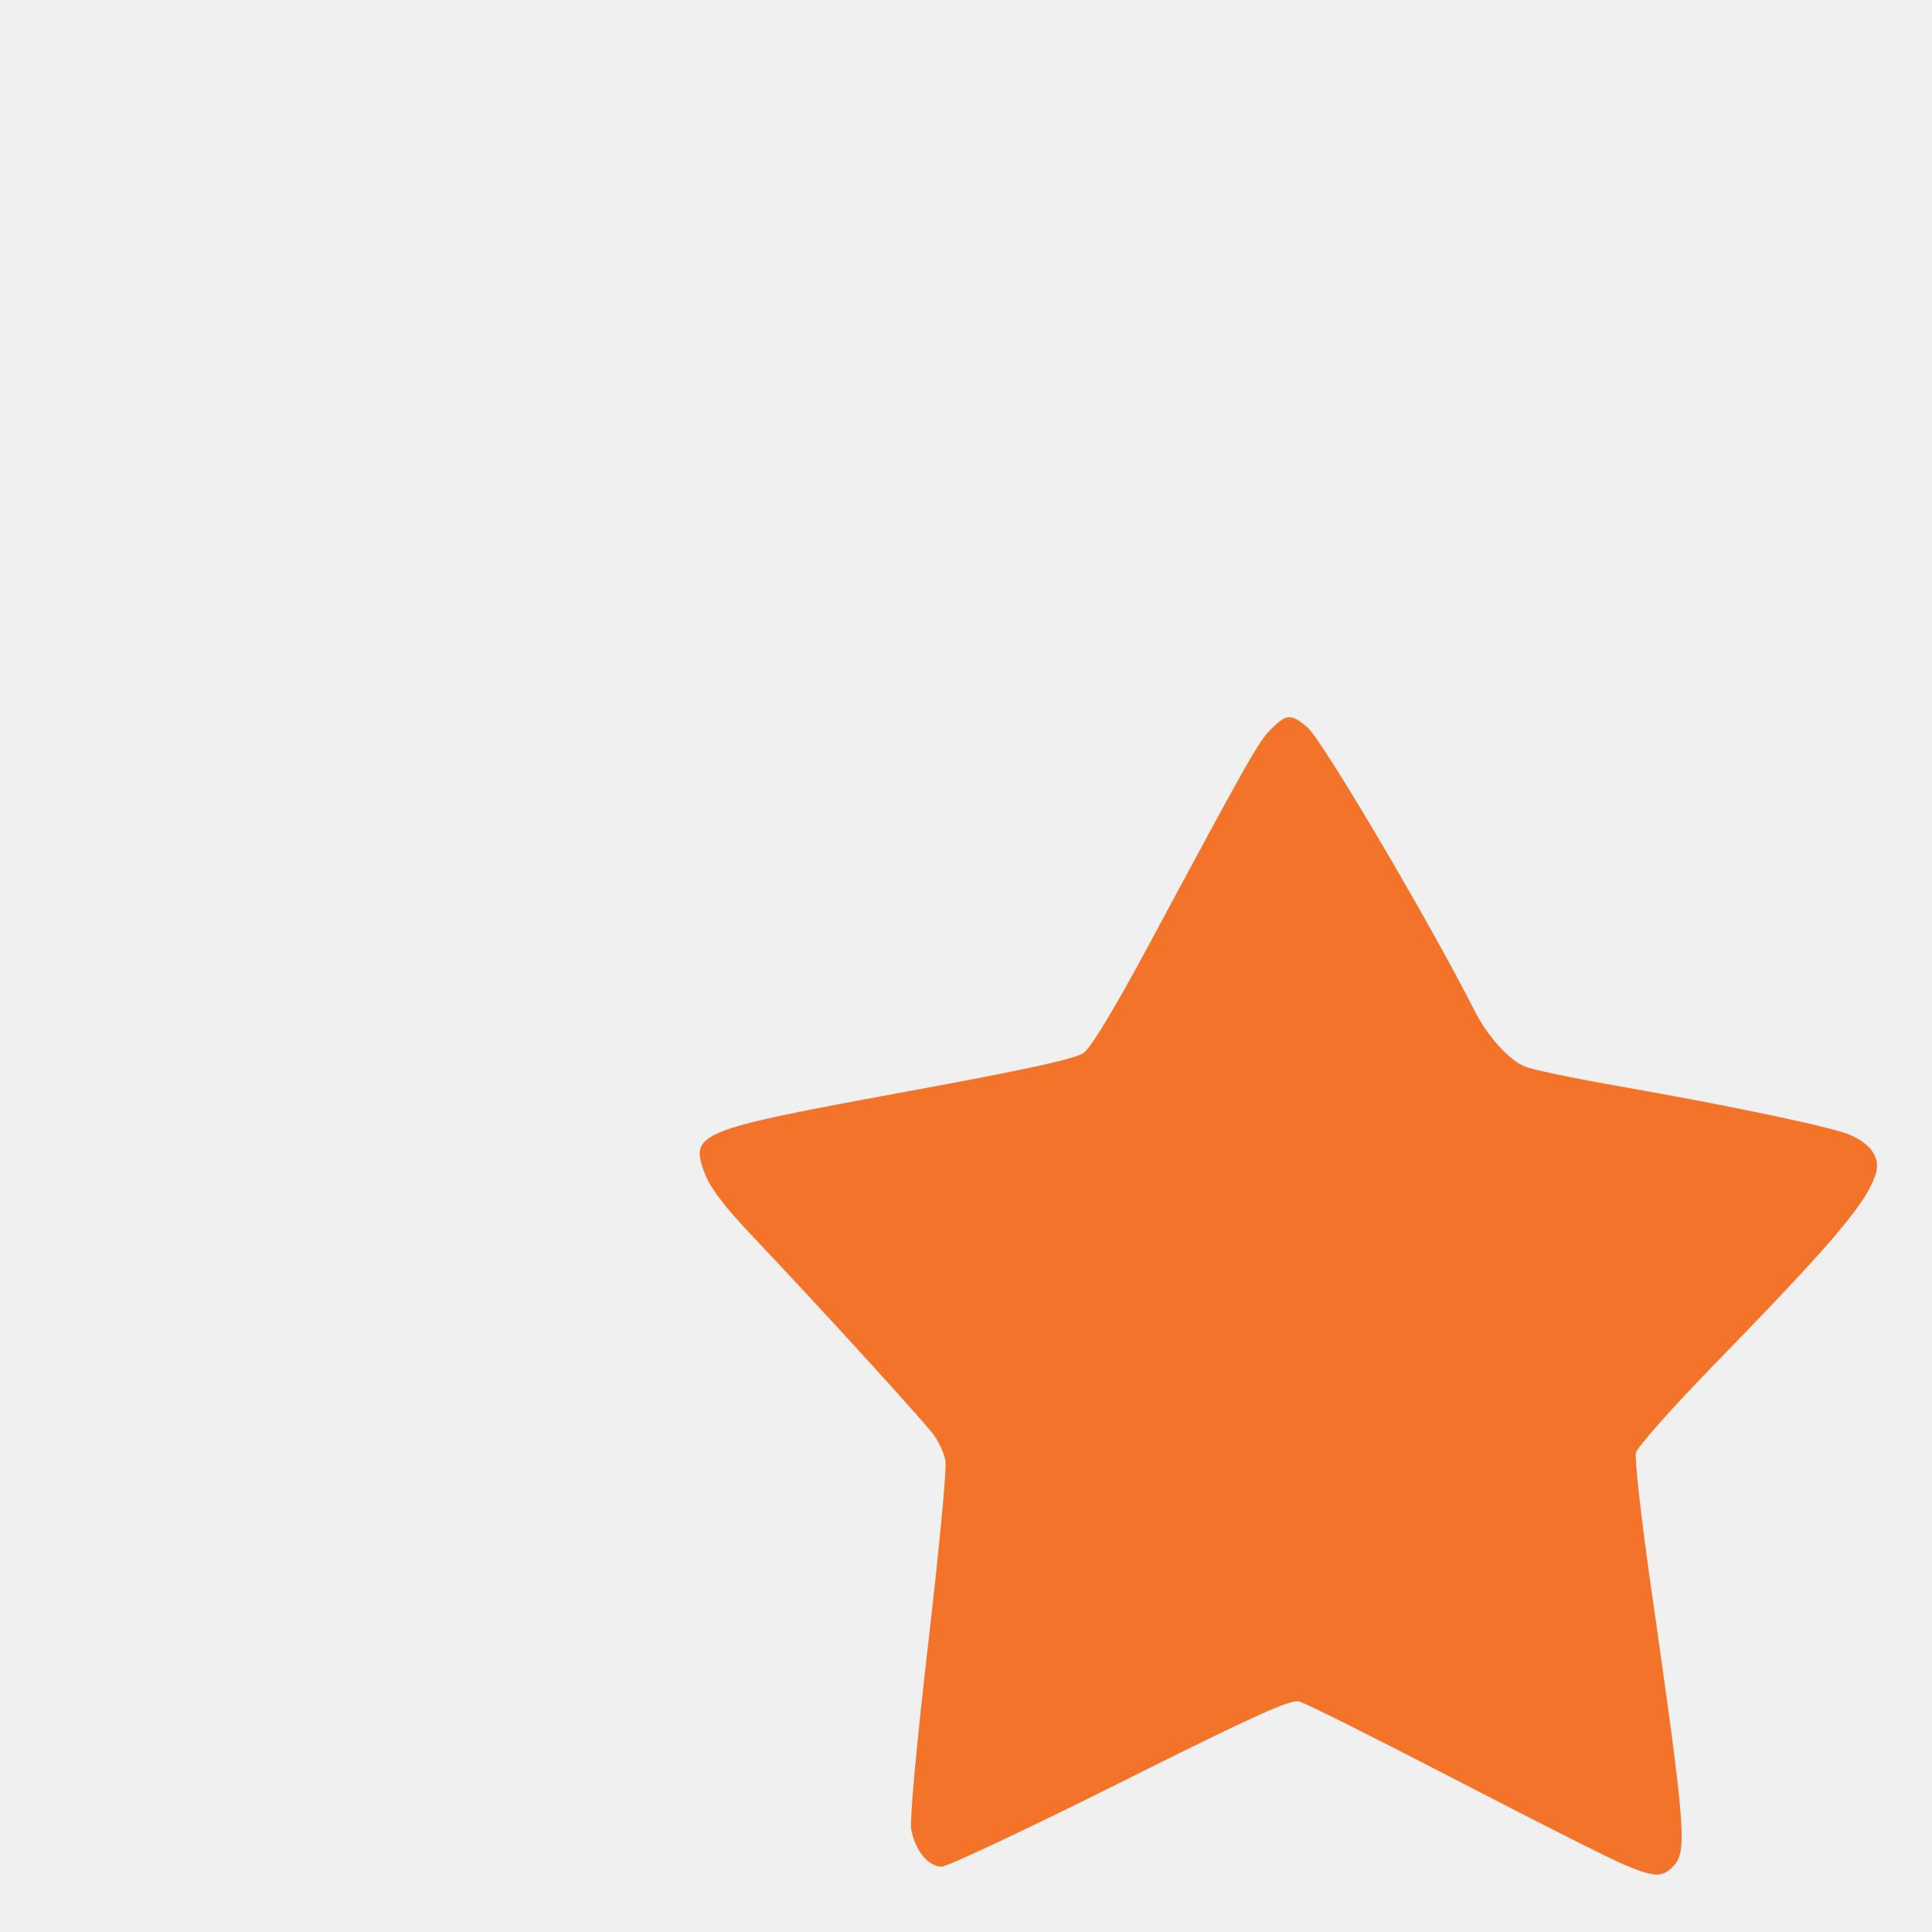
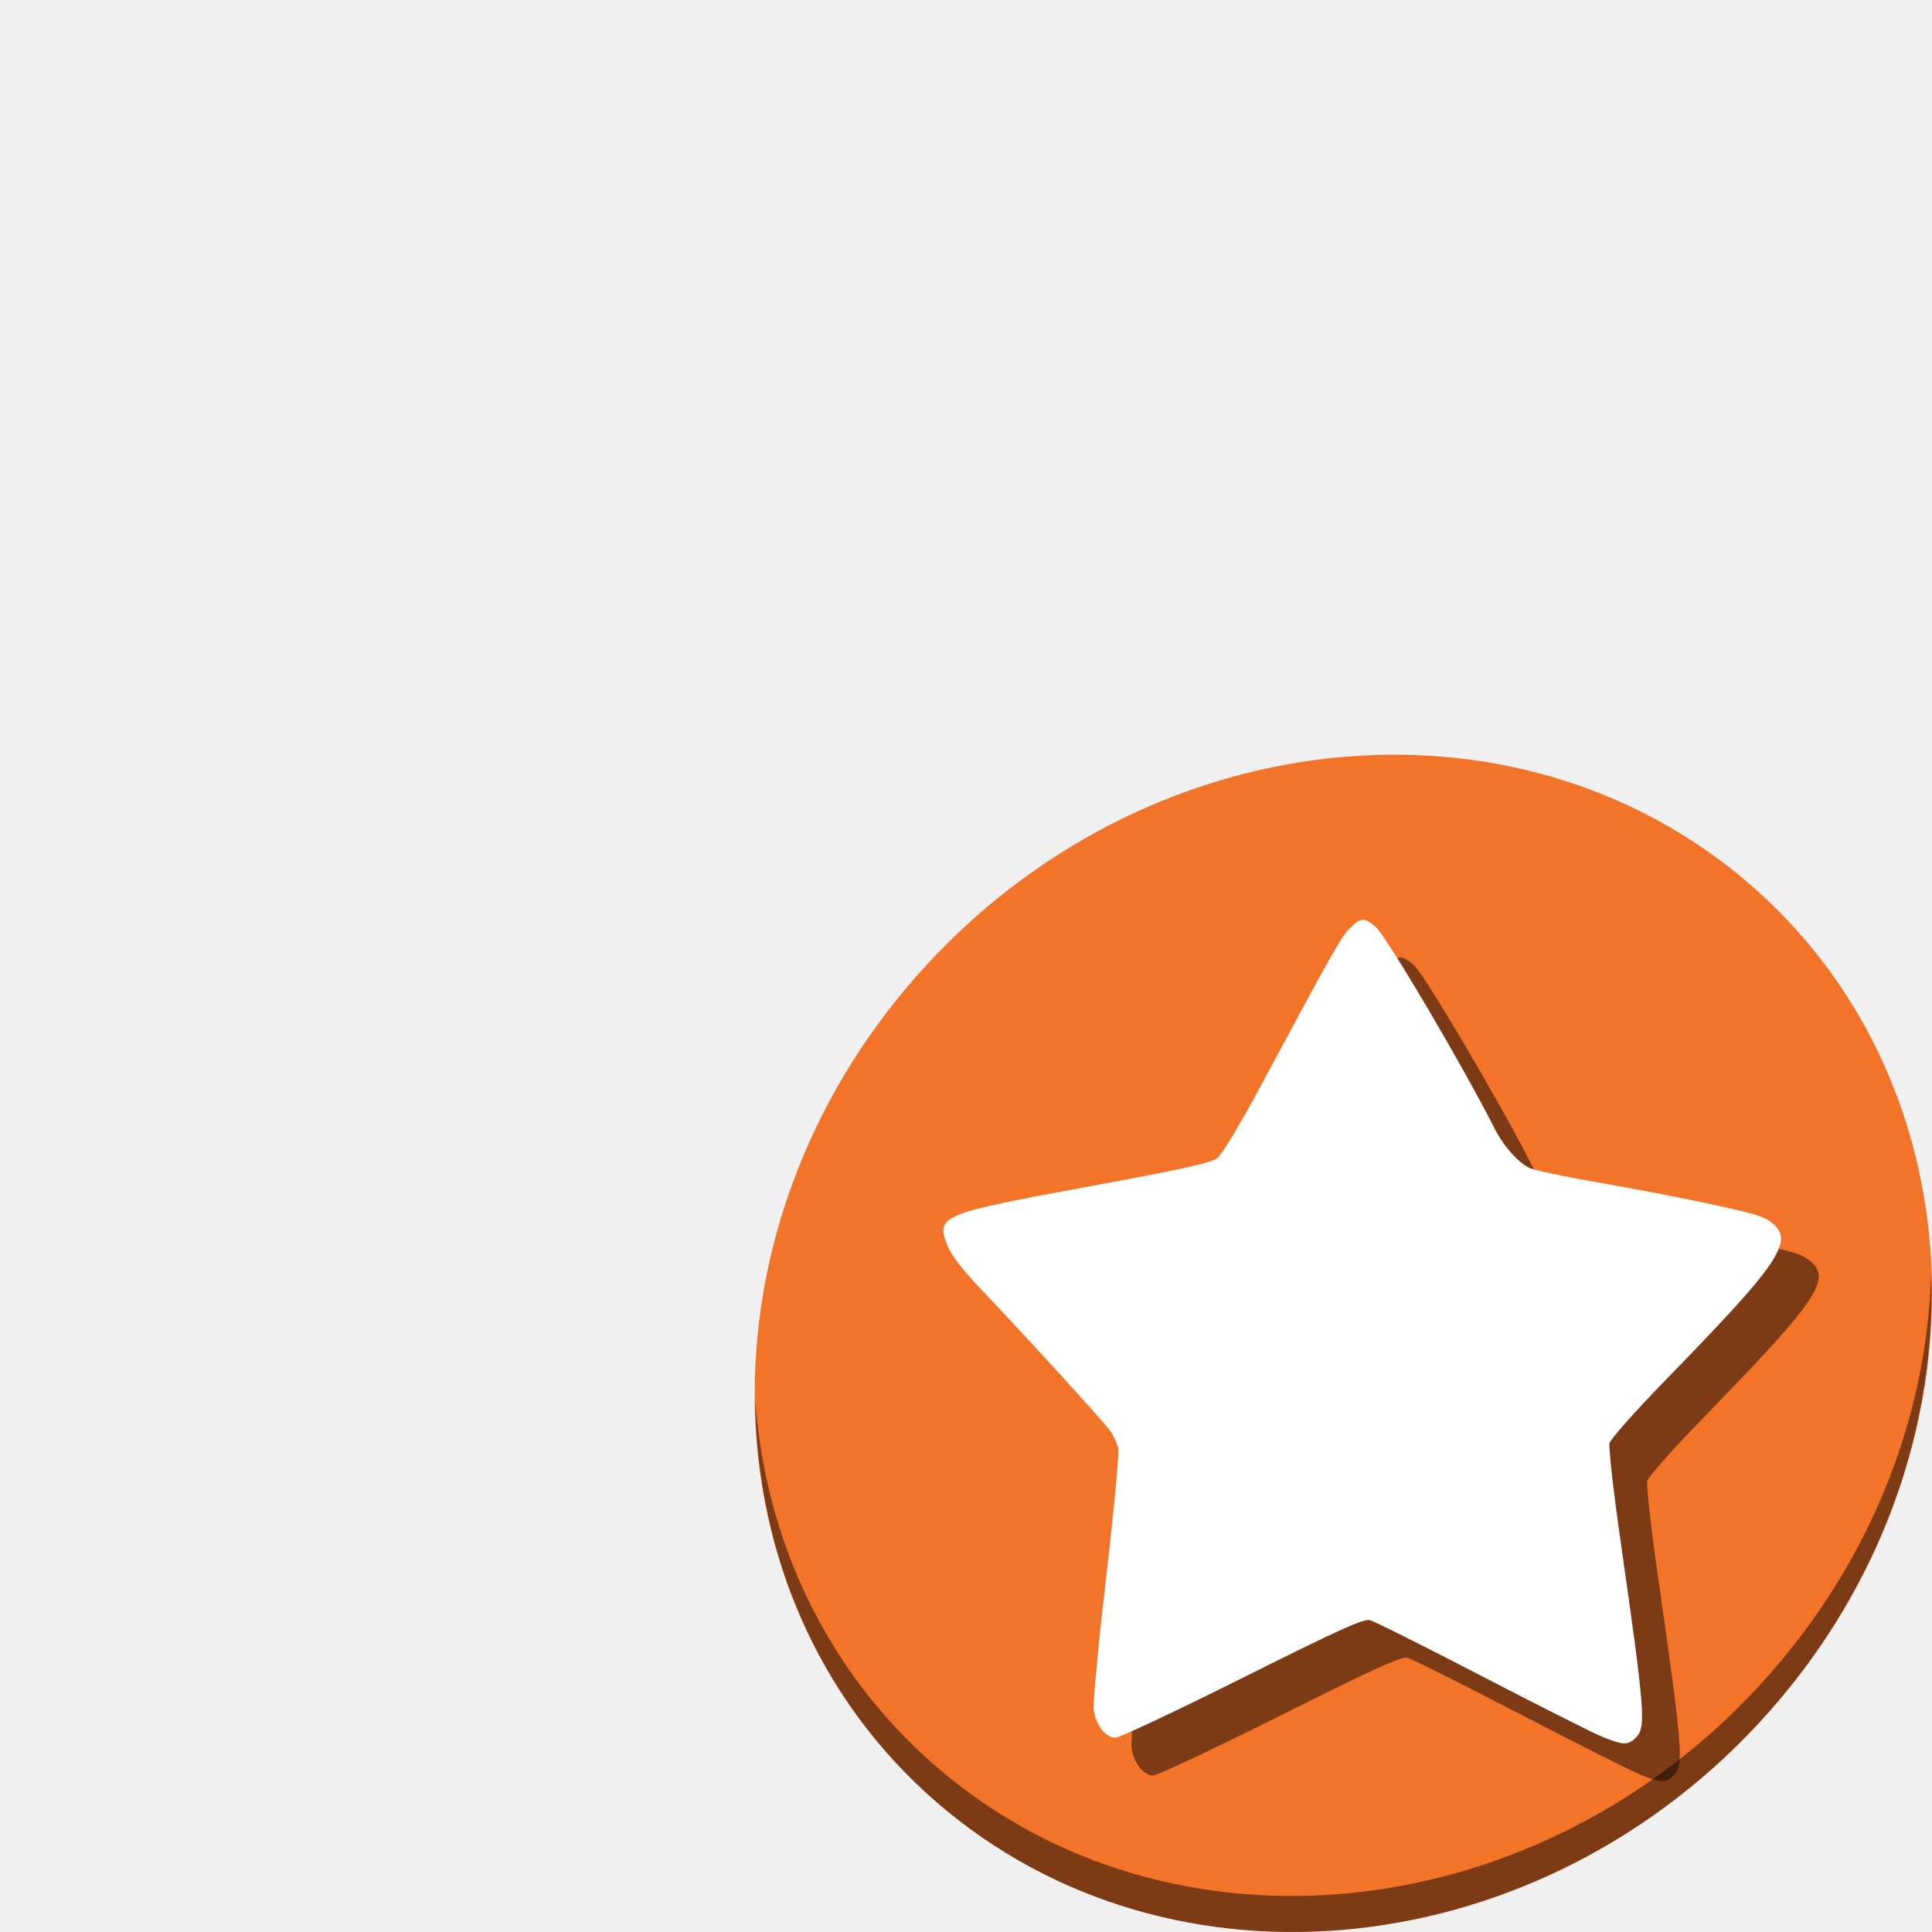
<svg xmlns="http://www.w3.org/2000/svg" width="512" height="512" id="svg2" version="1.1">
  <defs id="defs4" />
  <g id="layer1" transform="translate(0,-540.3622)">
-     <path style="fill:#f37329;stroke-width:1.137;fill-opacity:1" d="m 430.738,1034.668 c -3.479,-1.431 -23.695,-11.62 -44.926,-22.642 -21.231,-11.022 -39.927,-20.366 -41.547,-20.765 -2.353,-0.579 -11.905,3.755 -47.454,21.531 -24.479,12.241 -45.764,22.256 -47.3,22.256 -3.536,0 -7.094,-4.424 -8.031,-9.985 -0.415,-2.462 1.471,-23.023 4.509,-49.158 2.872,-24.709 4.936,-46.498 4.586,-48.42 -0.35,-1.922 -1.781,-5.043 -3.181,-6.937 -2.832,-3.831 -30.709,-34.39 -47.585,-52.164 -7.58,-7.984 -11.554,-13.163 -12.997,-16.942 -4.122,-10.794 -2.277,-11.555 52.383,-21.604 33.755,-6.206 45.802,-8.844 48.092,-10.532 1.889,-1.392 8.401,-12.204 17.056,-28.318 26.8,-49.897 29.24,-54.203 32.564,-57.469 4.091,-4.021 5.219,-4.069 9.565,-0.412 3.903,3.284 32.61,51.973 44.391,75.289 3.286,6.504 9.037,12.86 13.216,14.606 1.895,0.792 12.395,3.008 23.334,4.924 31.876,5.584 58.916,11.289 63.246,13.344 5.683,2.697 7.812,6.29 6.299,10.63 -2.697,7.738 -11.432,17.981 -43.014,50.443 -10.846,11.148 -20.031,21.508 -20.411,23.022 -0.38,1.514 1.413,17.471 3.985,35.461 9.309,65.118 9.715,70.311 5.802,74.223 -2.887,2.887 -4.774,2.83 -12.58,-0.381 z" id="path844" />
+     <g id="g4543">
+       <path id="path848" d="m 463.807,774.776 c 62.274,53.975 64.488,152.161 4.946,219.313 -59.542,67.153 -158.285,77.834 -220.559,23.859 -62.274,-53.975 -64.488,-152.161 -4.946,-219.313 59.542,-67.153 158.285,-77.834 220.559,-23.859 z" style="fill:#f37329;fill-opacity:1;stroke-width:6.77" />
+       <path id="path850" d="m 511.778,877.413 c -0.945,37.362 -15.333,75.657 -43.245,107.137 -59.542,67.153 -158.285,77.834 -220.559,23.859 -29.188,-25.299 -45.233,-60.297 -47.855,-97.282 0.369,40.436 16.407,79.373 48.07,106.817 62.274,53.975 161.022,43.288 220.559,-23.859 30.289,-34.16 44.487,-76.349 43.03,-116.672 z" style="opacity:1;fill:#000000;fill-opacity:0.49;stroke-width:6.77" />
+       <path style="fill:#000000;fill-opacity:0.49;stroke-width:0.809" d="m 434.547,1010.597 c -2.475,-1.018 -16.86,-8.268 -31.967,-16.11 -15.106,-7.842 -28.41,-14.491 -29.562,-14.775 -1.674,-0.412 -8.471,2.672 -33.765,15.32 -17.418,8.71 -32.563,15.836 -33.656,15.836 -2.516,0 -5.048,-3.148 -5.715,-7.105 -0.295,-1.752 1.047,-16.381 3.208,-34.978 2.044,-17.582 3.512,-33.085 3.263,-34.453 -0.249,-1.367 -1.267,-3.588 -2.264,-4.936 -2.015,-2.725 -21.851,-24.47 -33.858,-37.116 -5.394,-5.681 -8.221,-9.366 -9.248,-12.055 -2.933,-7.68 -1.62,-8.222 37.272,-15.372 24.018,-4.416 32.59,-6.293 34.22,-7.494 1.344,-0.991 5.977,-8.684 12.136,-20.149 19.069,-35.503 20.805,-38.567 23.17,-40.892 2.911,-2.861 3.713,-2.895 6.806,-0.293 2.777,2.337 23.203,36.981 31.586,53.571 2.338,4.628 6.43,9.15 9.403,10.392 1.349,0.563 8.82,2.14 16.603,3.503 22.681,3.973 41.921,8.032 45.002,9.494 4.043,1.919 5.559,4.476 4.482,7.564 -1.919,5.506 -8.135,12.794 -30.606,35.892 -7.717,7.932 -14.253,15.304 -14.523,16.381 -0.27,1.077 1.006,12.432 2.835,25.232 6.623,46.334 6.912,50.029 4.128,52.813 -2.054,2.054 -3.397,2.014 -8.951,-0.271 z" id="path4537" />
+       <path id="path844" d="m 424.547,1000.597 c -2.475,-1.018 -16.86,-8.268 -31.967,-16.11 -15.106,-7.842 -28.41,-14.491 -29.562,-14.775 -1.674,-0.412 -8.471,2.672 -33.765,15.32 -17.418,8.71 -32.563,15.836 -33.656,15.836 -2.516,0 -5.048,-3.148 -5.715,-7.105 -0.295,-1.752 1.047,-16.381 3.208,-34.978 2.044,-17.582 3.512,-33.085 3.263,-34.453 -0.249,-1.367 -1.267,-3.588 -2.264,-4.936 -2.015,-2.725 -21.851,-24.47 -33.858,-37.116 -5.394,-5.681 -8.221,-9.366 -9.248,-12.055 -2.933,-7.68 -1.62,-8.222 37.272,-15.372 24.018,-4.416 32.59,-6.293 34.22,-7.494 1.344,-0.991 5.977,-8.684 12.136,-20.149 19.069,-35.503 20.805,-38.567 23.17,-40.892 2.911,-2.861 3.713,-2.895 6.806,-0.293 2.777,2.337 23.203,36.981 31.586,53.571 2.338,4.628 6.43,9.15 9.403,10.392 1.349,0.563 8.82,2.14 16.603,3.503 22.681,3.973 41.921,8.032 45.002,9.494 4.043,1.919 5.559,4.476 4.482,7.564 -1.919,5.506 -8.135,12.794 -30.606,35.892 -7.717,7.932 -14.253,15.304 -14.523,16.381 -0.27,1.077 1.006,12.432 2.835,25.232 6.623,46.334 6.912,50.029 4.128,52.813 -2.054,2.054 -3.397,2.014 -8.951,-0.271 z" style="fill:#ffffff;fill-opacity:1;stroke-width:0.809" />
+     </g>
  </g>
</svg>
